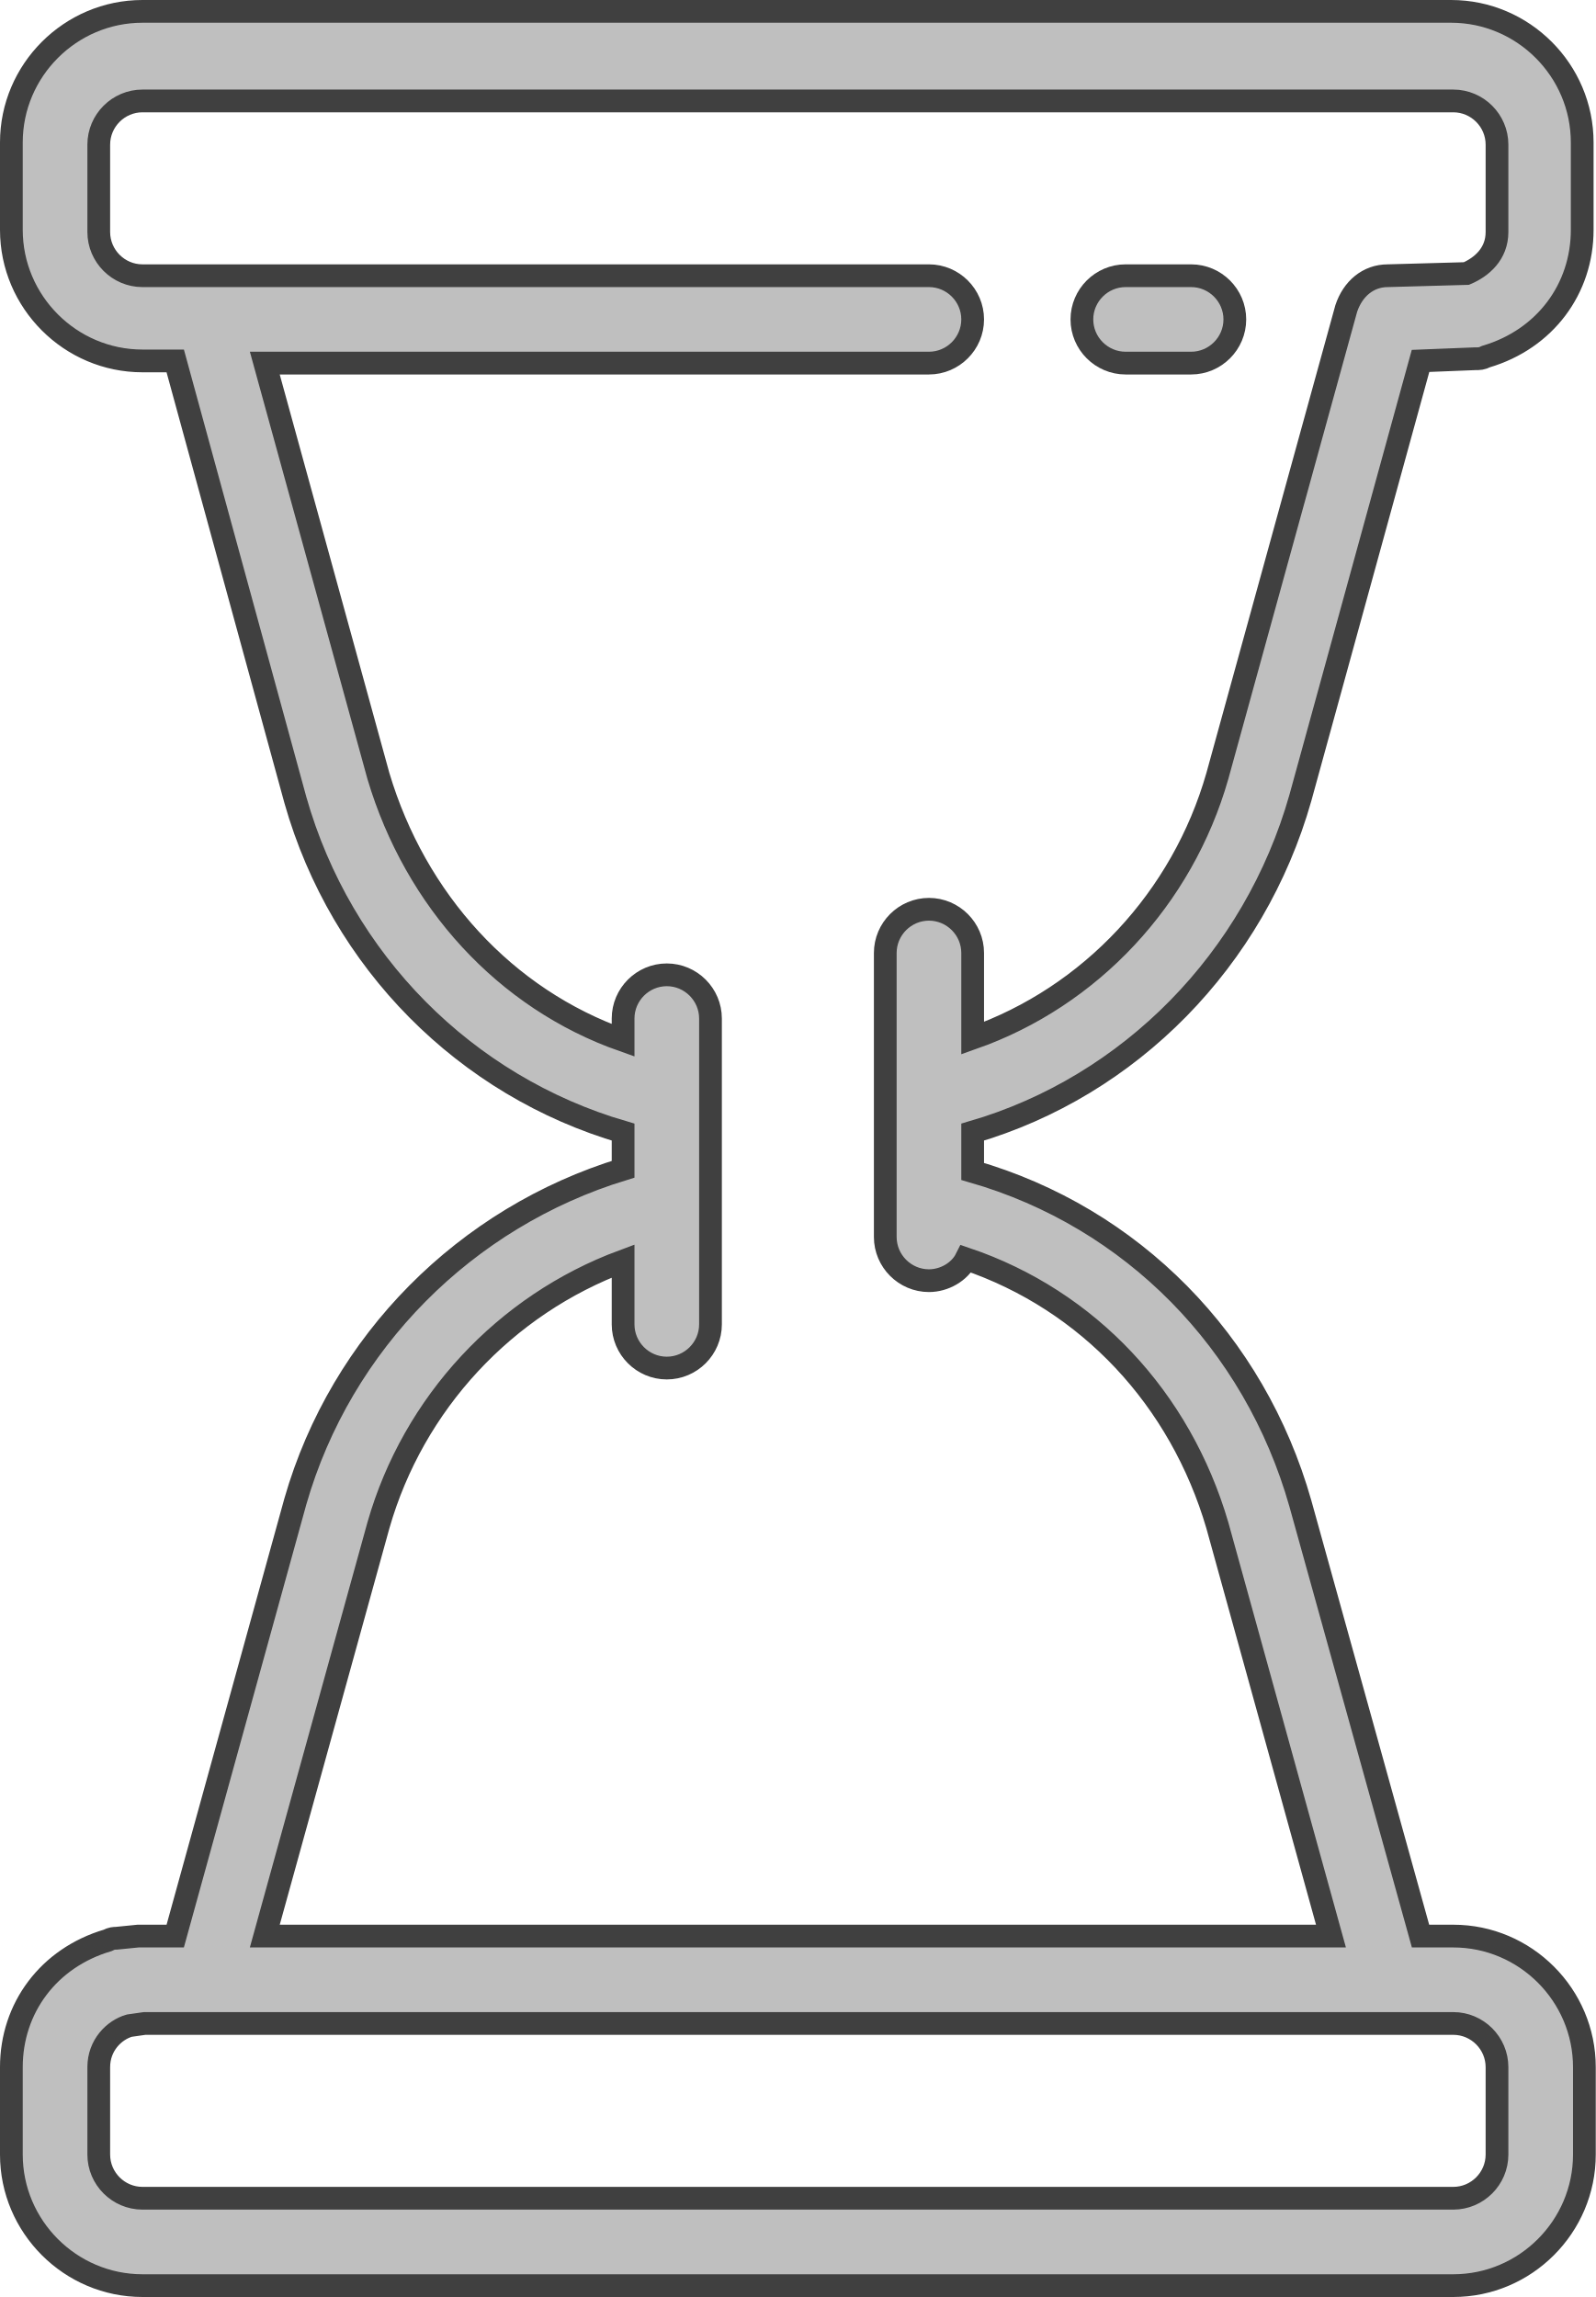
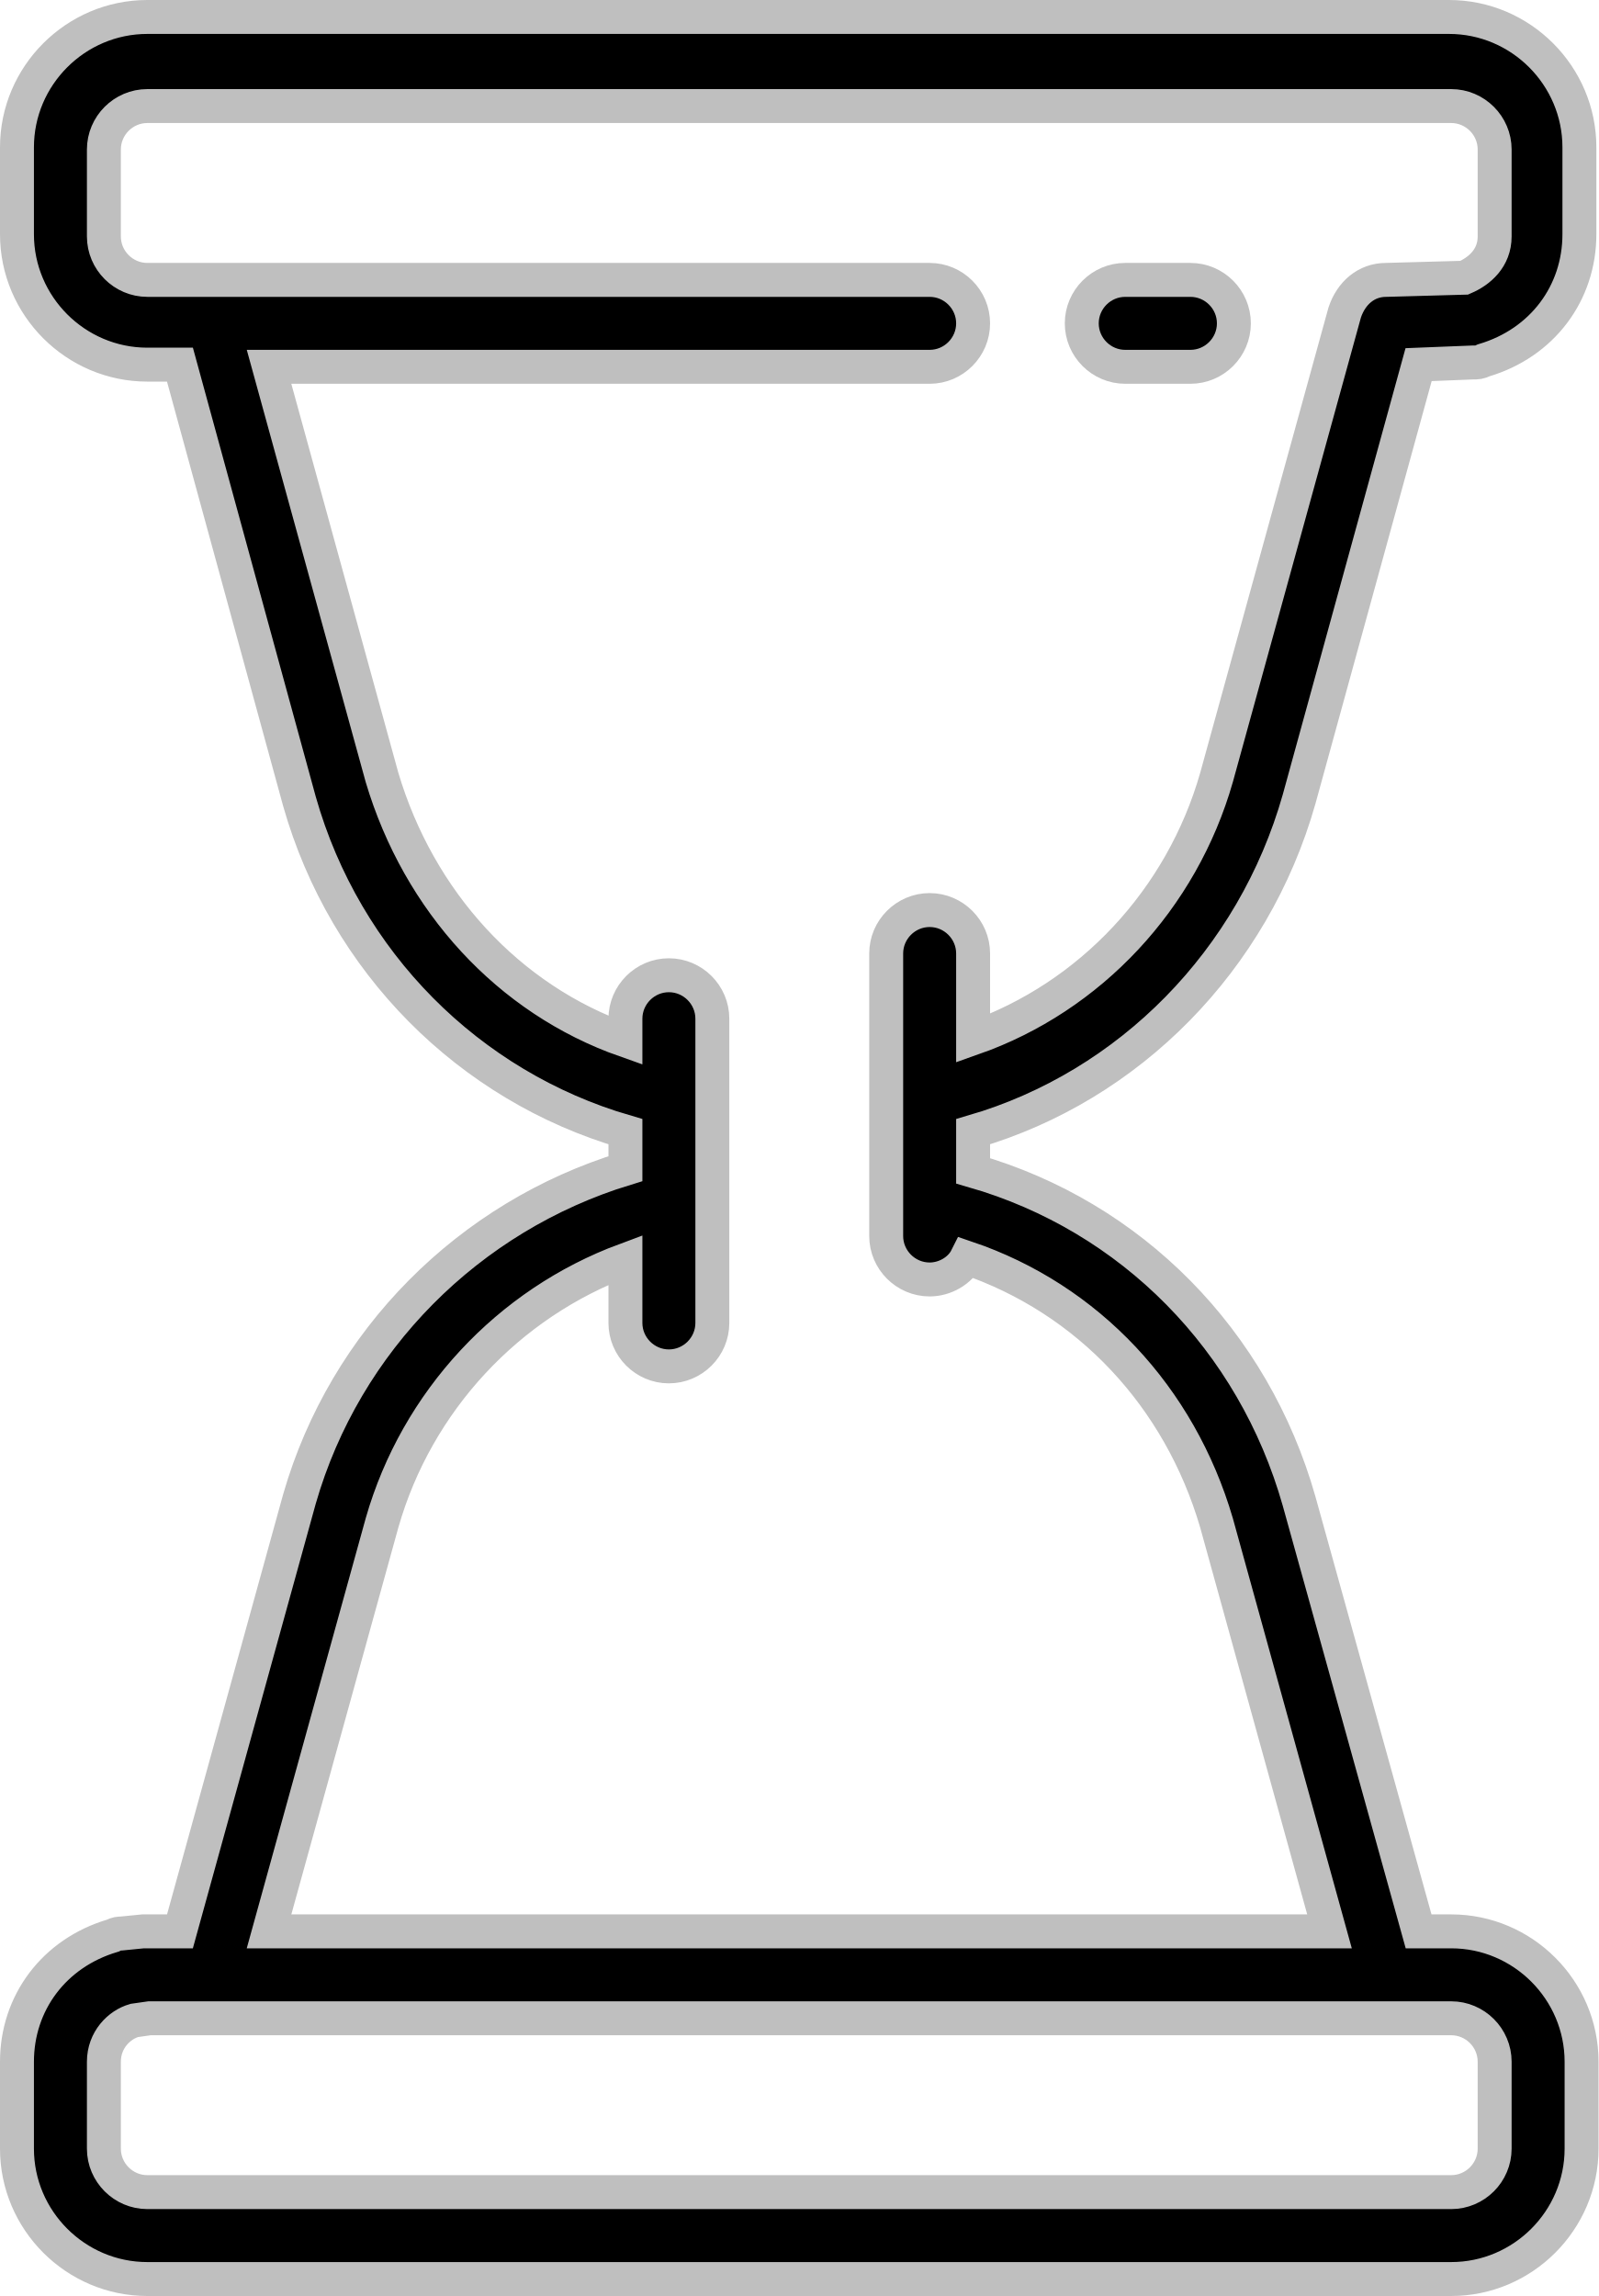
- <svg xmlns="http://www.w3.org/2000/svg" xml:space="preserve" width="561.314" height="808" viewBox="0 0 292.164 420.564">
-   <g style="fill:#bfbfbf;fill-opacity:1;stroke:#404040;stroke-width:4.164;stroke-dasharray:none;stroke-opacity:1">
-     <path d="M328.2 352.4h-6l-22-79.2c-8.4-29.6-30.8-52.4-60-60.8v-7.2c28.8-8.4 51.6-31.6 60-61.2l22-80 10-.4c.8 0 1.2 0 2-.4C345 60 351.8 50.8 351.8 40V24c0-13.2-10.8-24-24-24H88.2c-13.2 0-24 10.8-24 24v16c0 13.2 10.8 24 24 24h6l22 80.4c8.4 29.6 31.2 52.4 60 60.8v6.8c-28.8 8.8-51.6 31.6-60 60.8l-22 79.6h-6.8l-4 .4c-.4 0-.8 0-1.6.4-10.8 3.2-17.6 12.4-17.6 23.2v16c0 13.2 10.8 24 24 24h240c13.2 0 24-10.8 24-24v-16c0-13.2-10.8-24-24-24zm-196.8-75.2c6.4-22.4 23.2-40.4 44.8-48.4v11.6c0 4.4 3.6 8 8 8s8-3.6 8-8v-56c0-4.4-3.6-8-8-8s-8 3.6-8 8v4c-21.6-7.6-38-25.6-44.8-48.4l-20.8-75.6h121.6c4.4 0 8-3.6 8-8s-3.6-8-8-8h-144c-4.4 0-8-3.6-8-8v-16c0-4.4 3.6-8 8-8h240c4.4 0 8 3.6 8 8v16c0 4-2.8 6.4-5.6 7.6l-14.4.4c-3.6 0-6.4 2.4-7.6 6L285 140c-6.4 22.4-23.2 40.4-44.8 48v-15.6c0-4.4-3.6-8-8-8s-8 3.6-8 8v52c0 4.4 3.6 8 8 8 2.8 0 5.6-1.6 6.8-4 22.4 7.6 39.2 25.6 46 48.8l20.8 75.2H110.6Zm204.8 115.2c0 4.4-3.6 8-8 8h-240c-4.4 0-8-3.6-8-8v-16c0-4 2.8-6.8 5.6-7.6l2.8-.4h239.6c4.4 0 8 3.6 8 8z" style="fill:#bfbfbf;fill-opacity:1;stroke:#404040;stroke-width:4.164;stroke-dasharray:none;stroke-opacity:1" transform="translate(-62.118 2.082)" />
-     <path d="M268.2 64.4h12c4.4 0 8-3.6 8-8s-3.6-8-8-8h-12c-4.4 0-8 3.6-8 8s3.6 8 8 8z" style="fill:#bfbfbf;fill-opacity:1;stroke:#404040;stroke-width:4.164;stroke-dasharray:none;stroke-opacity:1" transform="translate(-62.118 2.082)" />
+ <svg xmlns="http://www.w3.org/2000/svg" xml:space="preserve" width="565.314" height="812" viewBox="0 0 294.246 422.646">
+   <g style="fill:#000;fill-opacity:1;stroke:#bfbfbf;stroke-width:6.246;stroke-dasharray:none;stroke-opacity:1">
+     <path d="M328.2 352.4h-6l-22-79.2c-8.4-29.6-30.8-52.4-60-60.8v-7.2c28.8-8.4 51.6-31.6 60-61.2l22-80 10-.4c.8 0 1.2 0 2-.4C345 60 351.8 50.8 351.8 40V24c0-13.2-10.8-24-24-24H88.2c-13.2 0-24 10.8-24 24v16c0 13.2 10.8 24 24 24h6l22 80.4c8.4 29.6 31.2 52.4 60 60.8v6.8c-28.8 8.8-51.6 31.6-60 60.8l-22 79.6h-6.8l-4 .4c-.4 0-.8 0-1.6.4-10.8 3.2-17.6 12.4-17.6 23.2v16c0 13.2 10.8 24 24 24h240c13.2 0 24-10.8 24-24v-16c0-13.2-10.8-24-24-24zm-196.8-75.2c6.4-22.4 23.2-40.4 44.8-48.4v11.6c0 4.4 3.6 8 8 8s8-3.6 8-8v-56c0-4.4-3.6-8-8-8s-8 3.6-8 8v4c-21.6-7.6-38-25.6-44.8-48.4l-20.8-75.6h121.6c4.4 0 8-3.6 8-8s-3.6-8-8-8h-144c-4.4 0-8-3.6-8-8v-16c0-4.4 3.6-8 8-8h240c4.4 0 8 3.6 8 8v16c0 4-2.8 6.4-5.6 7.6l-14.4.4c-3.6 0-6.4 2.4-7.6 6L285 140c-6.4 22.4-23.2 40.4-44.8 48v-15.6c0-4.4-3.6-8-8-8s-8 3.6-8 8v52c0 4.4 3.6 8 8 8 2.8 0 5.6-1.6 6.8-4 22.4 7.6 39.2 25.6 46 48.8l20.8 75.2H110.6Zm204.8 115.2c0 4.4-3.6 8-8 8h-240c-4.4 0-8-3.6-8-8v-16c0-4 2.8-6.8 5.6-7.6l2.8-.4h239.6c4.4 0 8 3.6 8 8z" style="fill:#000;fill-opacity:1;stroke:#bfbfbf;stroke-width:6.246;stroke-dasharray:none;stroke-opacity:1" transform="translate(-61.077 3.123)" />
+     <path d="M268.2 64.4h12c4.4 0 8-3.6 8-8s-3.6-8-8-8h-12c-4.4 0-8 3.6-8 8s3.6 8 8 8z" style="fill:#000;fill-opacity:1;stroke:#bfbfbf;stroke-width:6.246;stroke-dasharray:none;stroke-opacity:1" transform="translate(-61.077 3.123)" />
  </g>
</svg>
